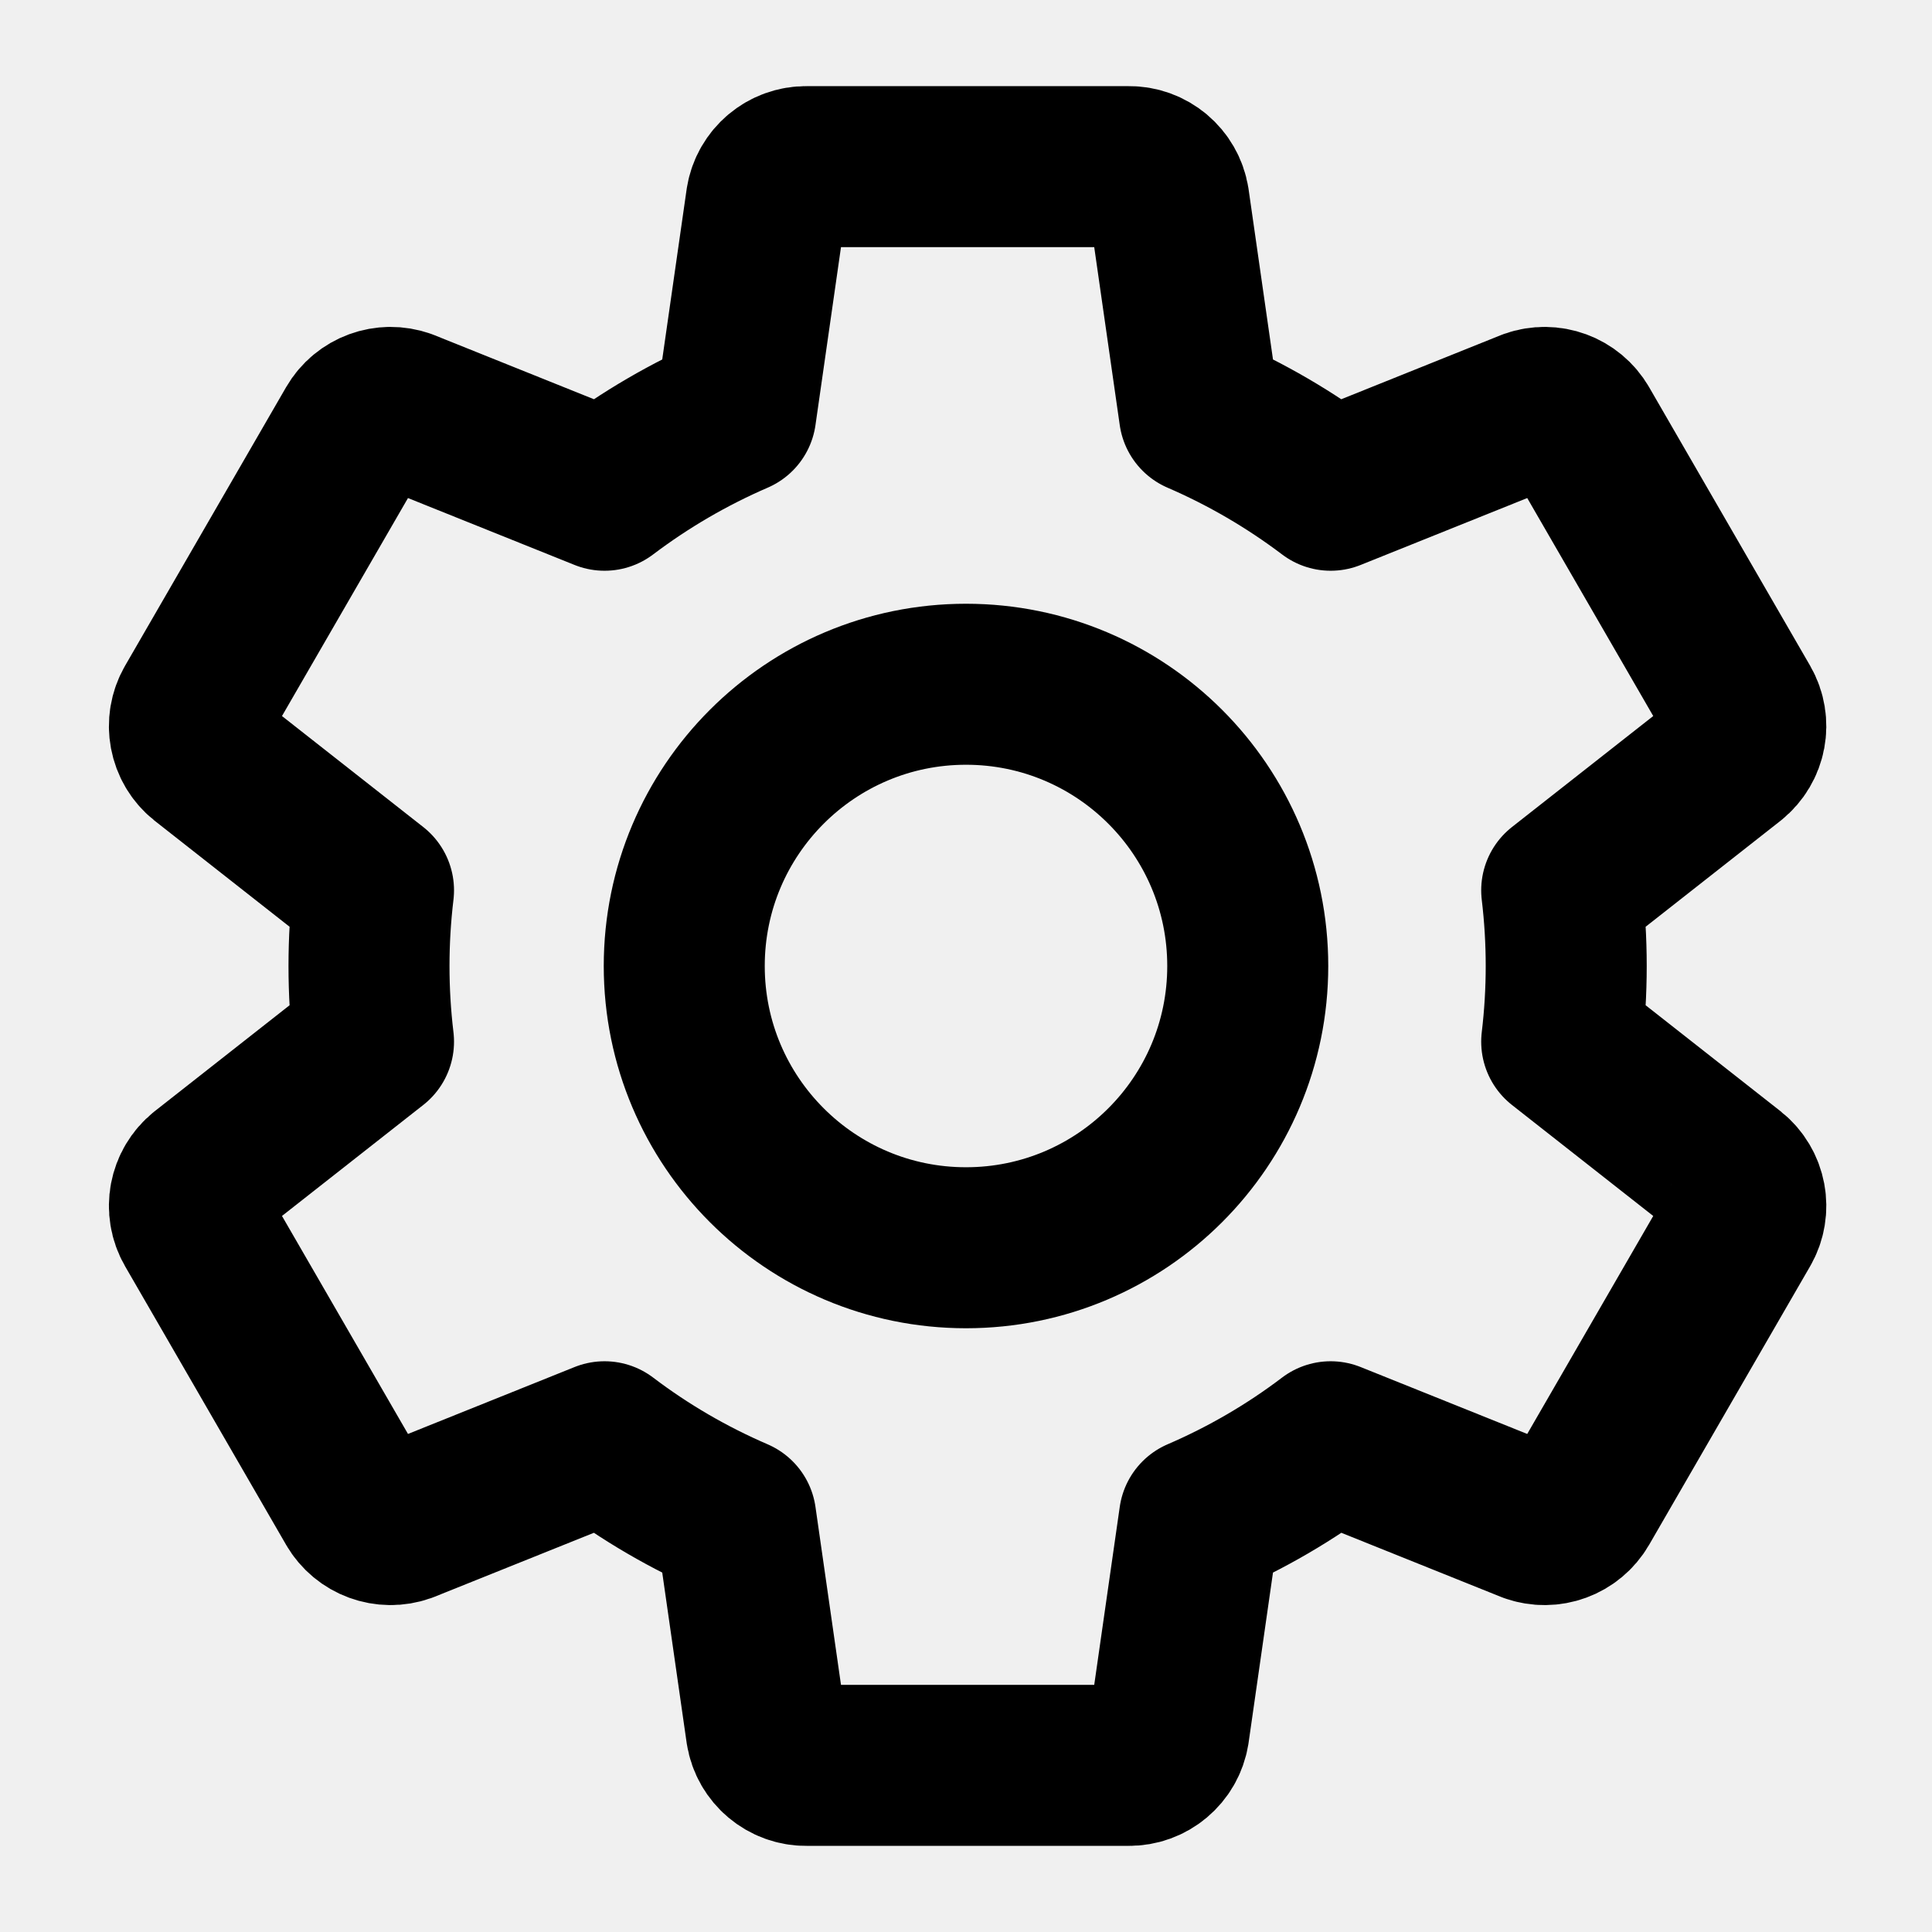
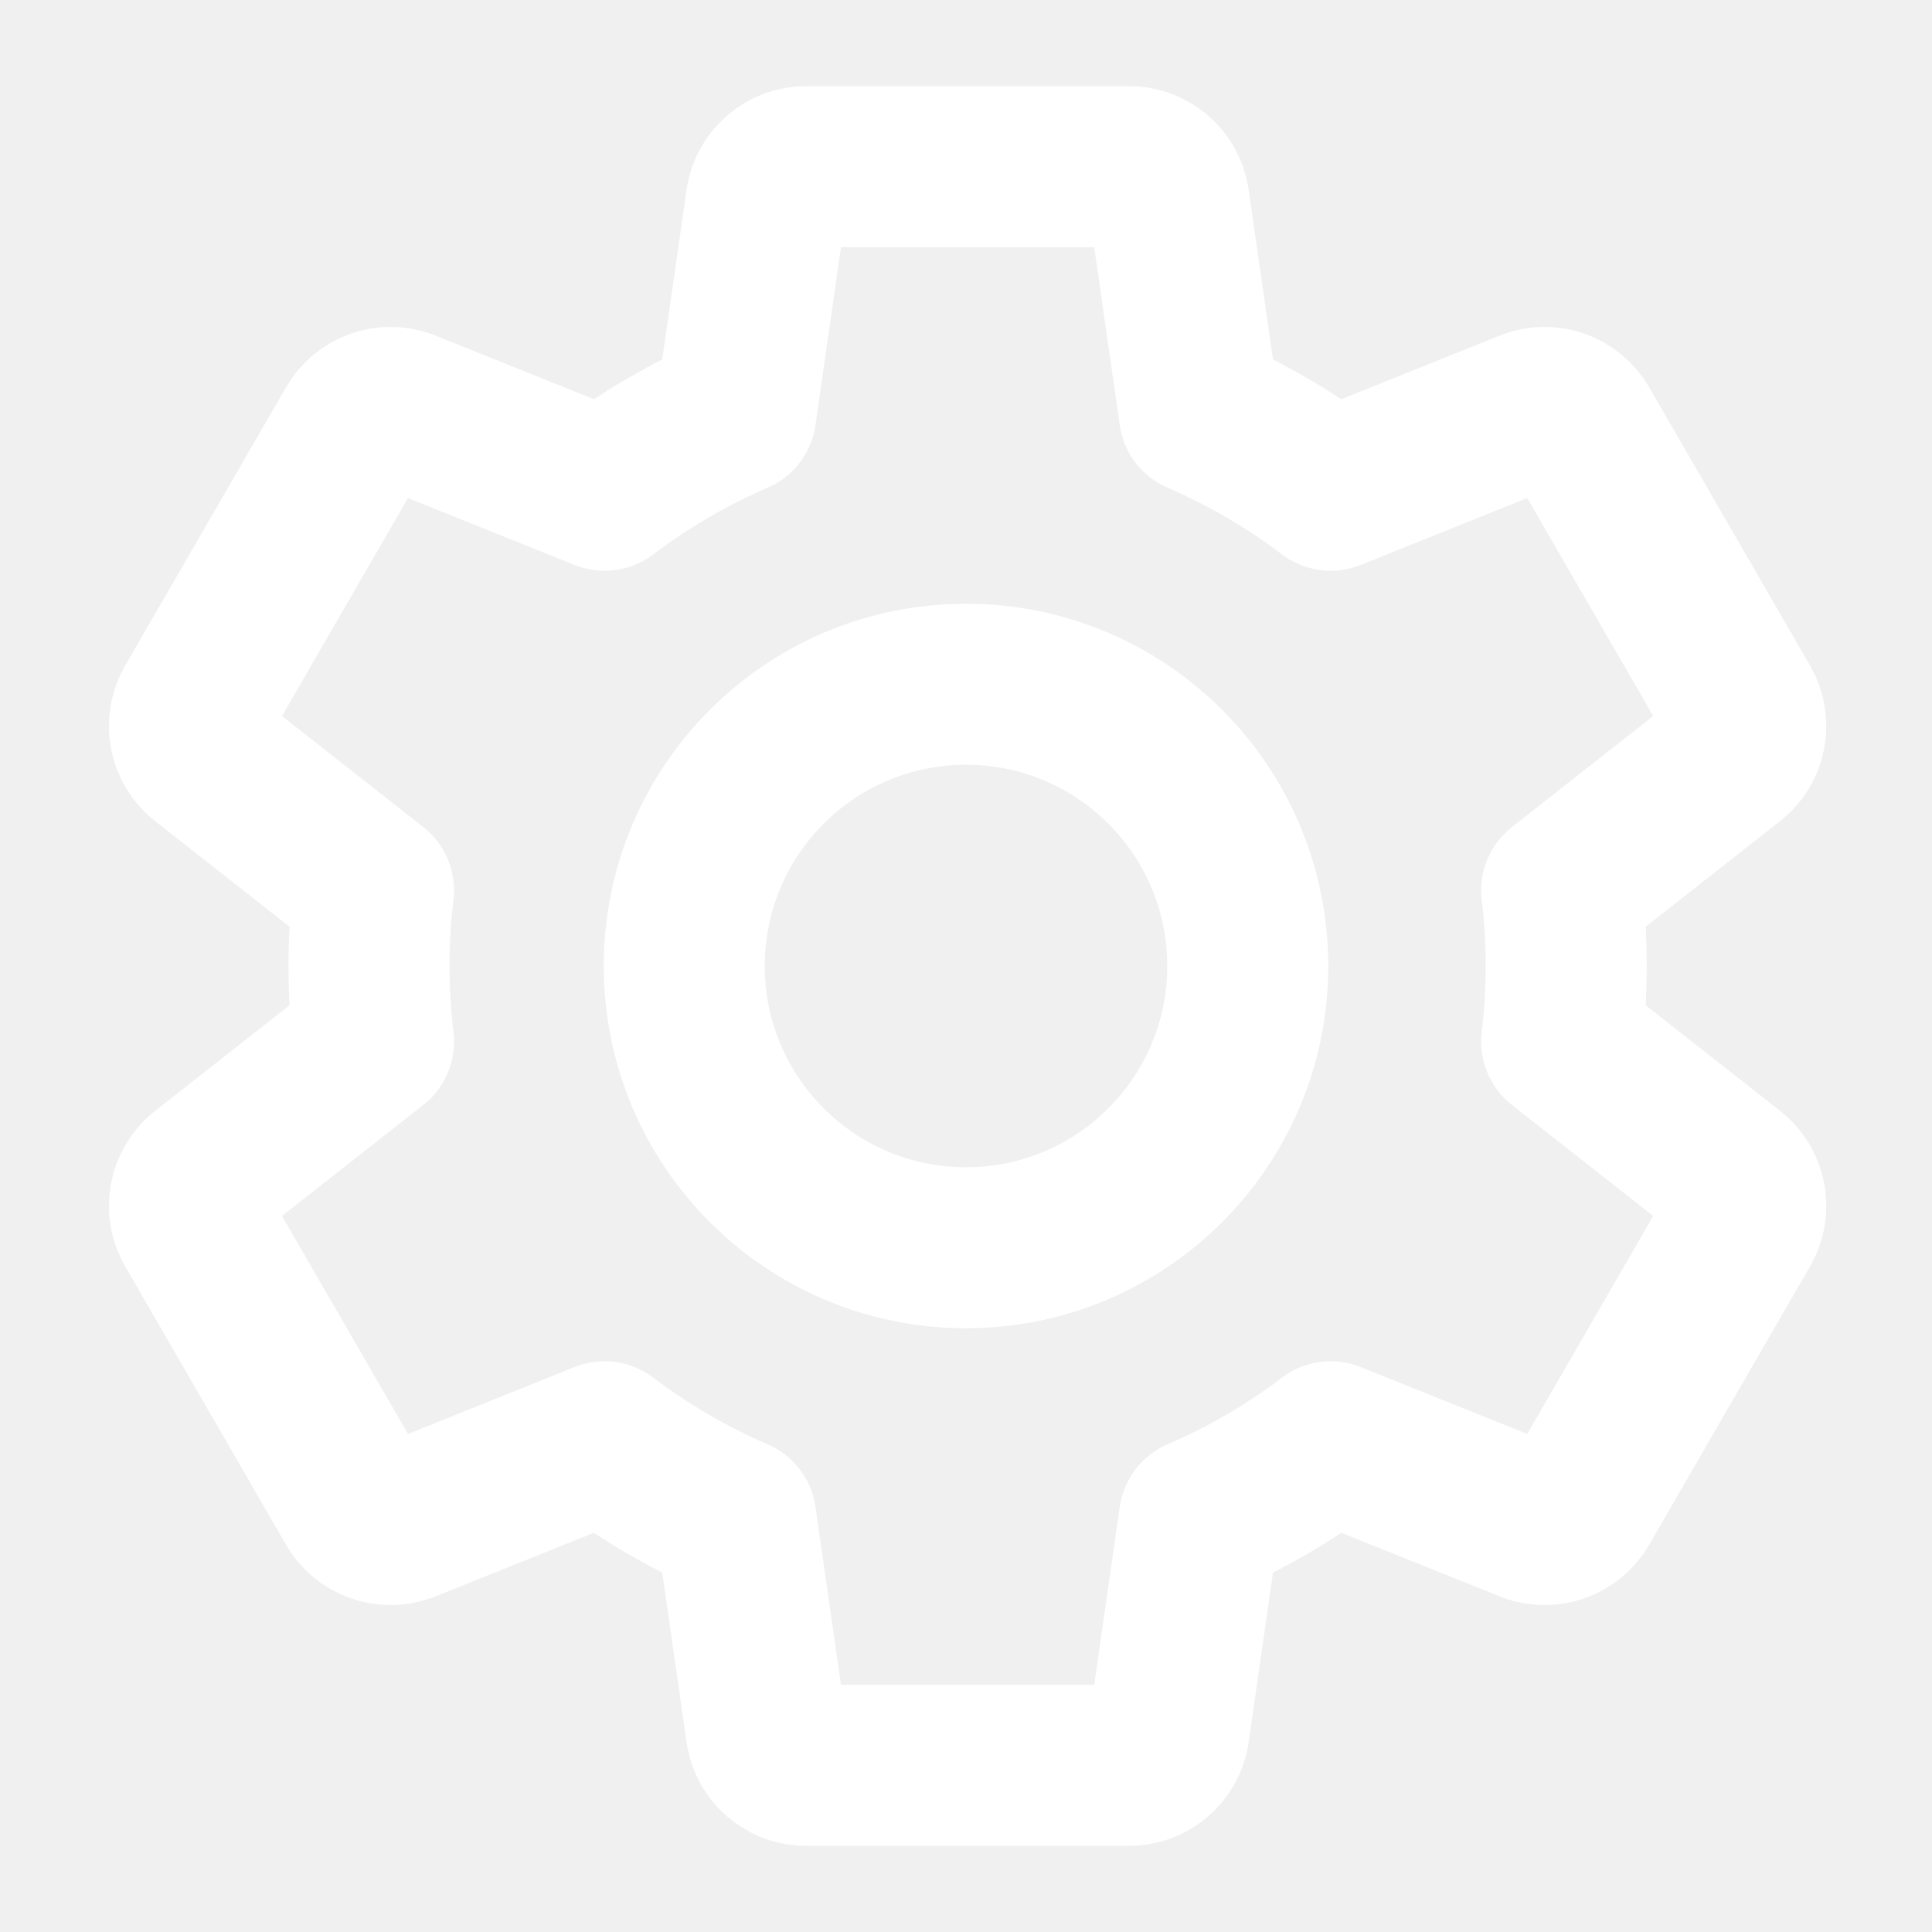
- <svg xmlns="http://www.w3.org/2000/svg" viewBox="0 0 24 24" width="24" height="24" fill="none" stroke="currentColor" stroke-width="2" stroke-linecap="round" stroke-linejoin="round">
+ <svg xmlns="http://www.w3.org/2000/svg" viewBox="0 0 24 24" width="24" height="24" fill="none" stroke="white" stroke-width="2" stroke-linecap="round" stroke-linejoin="round">
  <path d="M12 15.5a3.5 3.5 0 1 1 0-7 3.5 3.5 0 0 1 0 7z" />
  <path d="M19.4 12.94a7.9 7.9 0 0 0 0-1.88l2.1-1.65a.5.5 0 0 0 .12-.64l-2-3.46a.5.5 0 0 0-.6-.22l-2.49 1a7.91 7.91 0 0 0-1.63-.95l-.38-2.65a.5.5 0 0 0-.5-.42h-4a.5.5 0 0 0-.5.42l-.38 2.65a7.91 7.91 0 0 0-1.63.95l-2.49-1a.5.5 0 0 0-.6.22l-2 3.46a.5.5 0 0 0 .12.64l2.1 1.65a7.9 7.9 0 0 0 0 1.88l-2.1 1.65a.5.5 0 0 0-.12.64l2 3.46a.5.5 0 0 0 .6.22l2.49-1c.5.38 1.05.7 1.63.95l.38 2.65a.5.5 0 0 0 .5.42h4a.5.5 0 0 0 .5-.42l.38-2.65c.58-.25 1.13-.57 1.63-.95l2.49 1a.5.5 0 0 0 .6-.22l2-3.46a.5.5 0 0 0-.12-.64l-2.1-1.65z" />
</svg>
